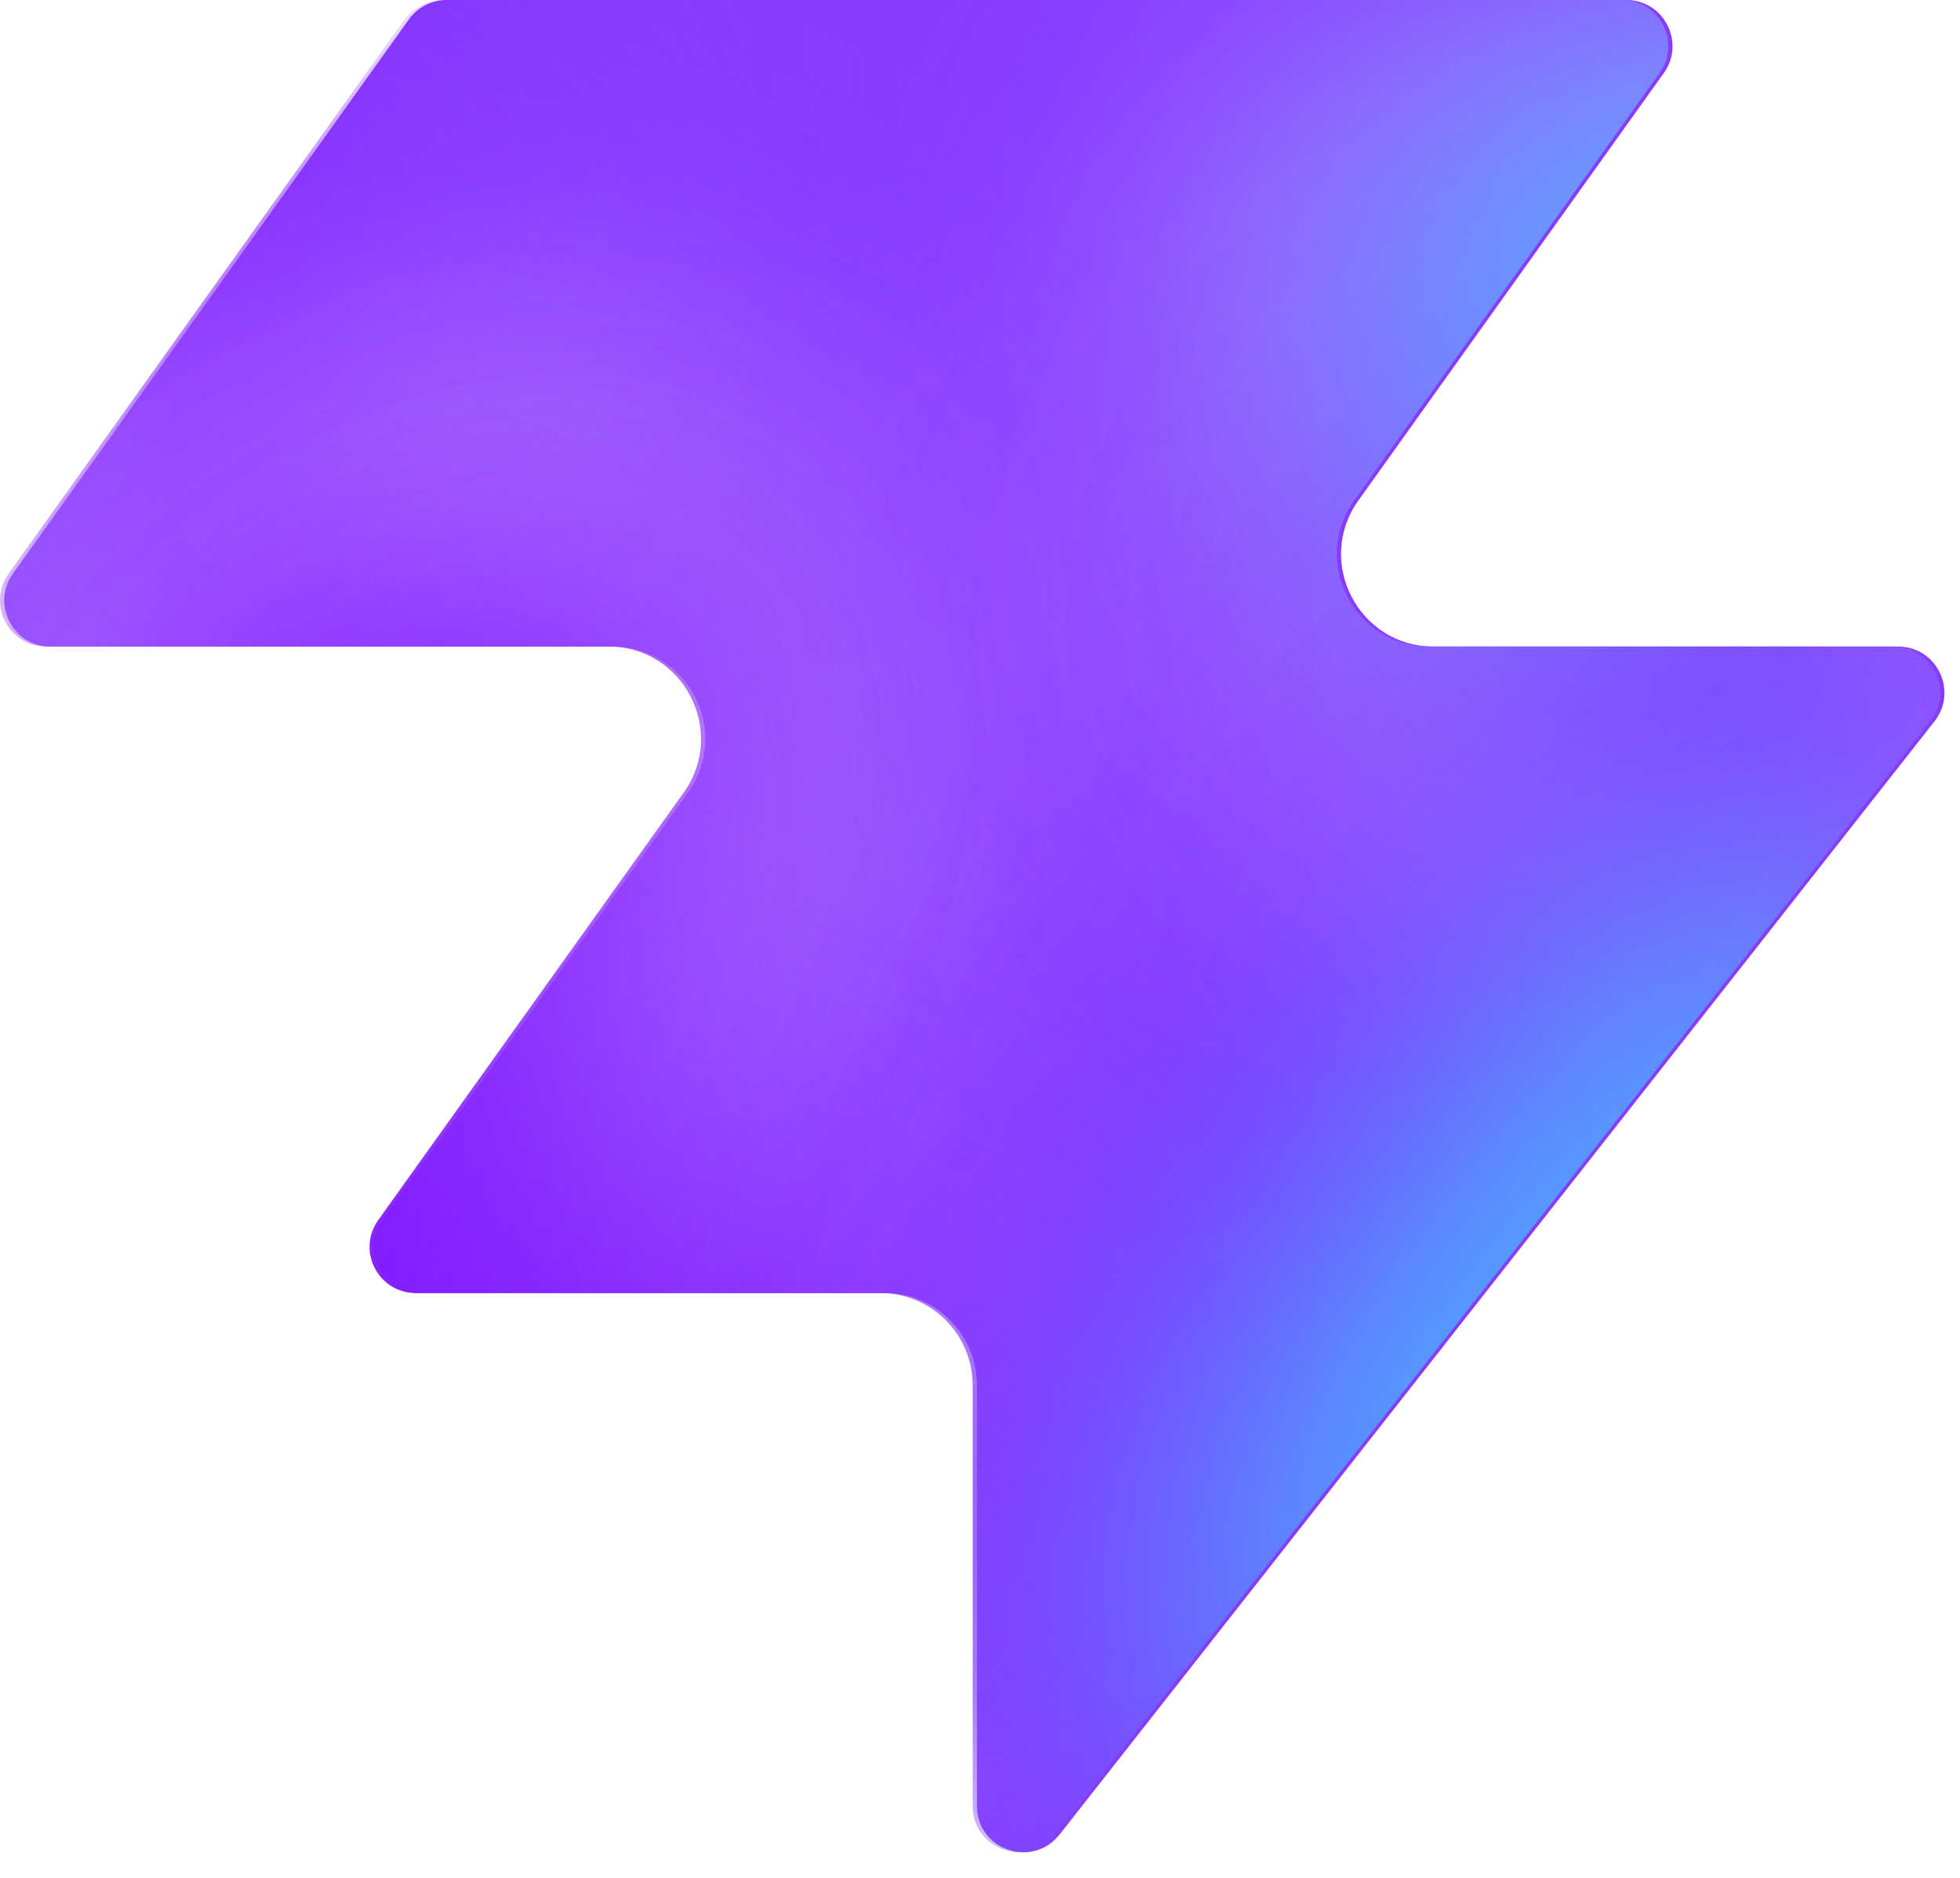
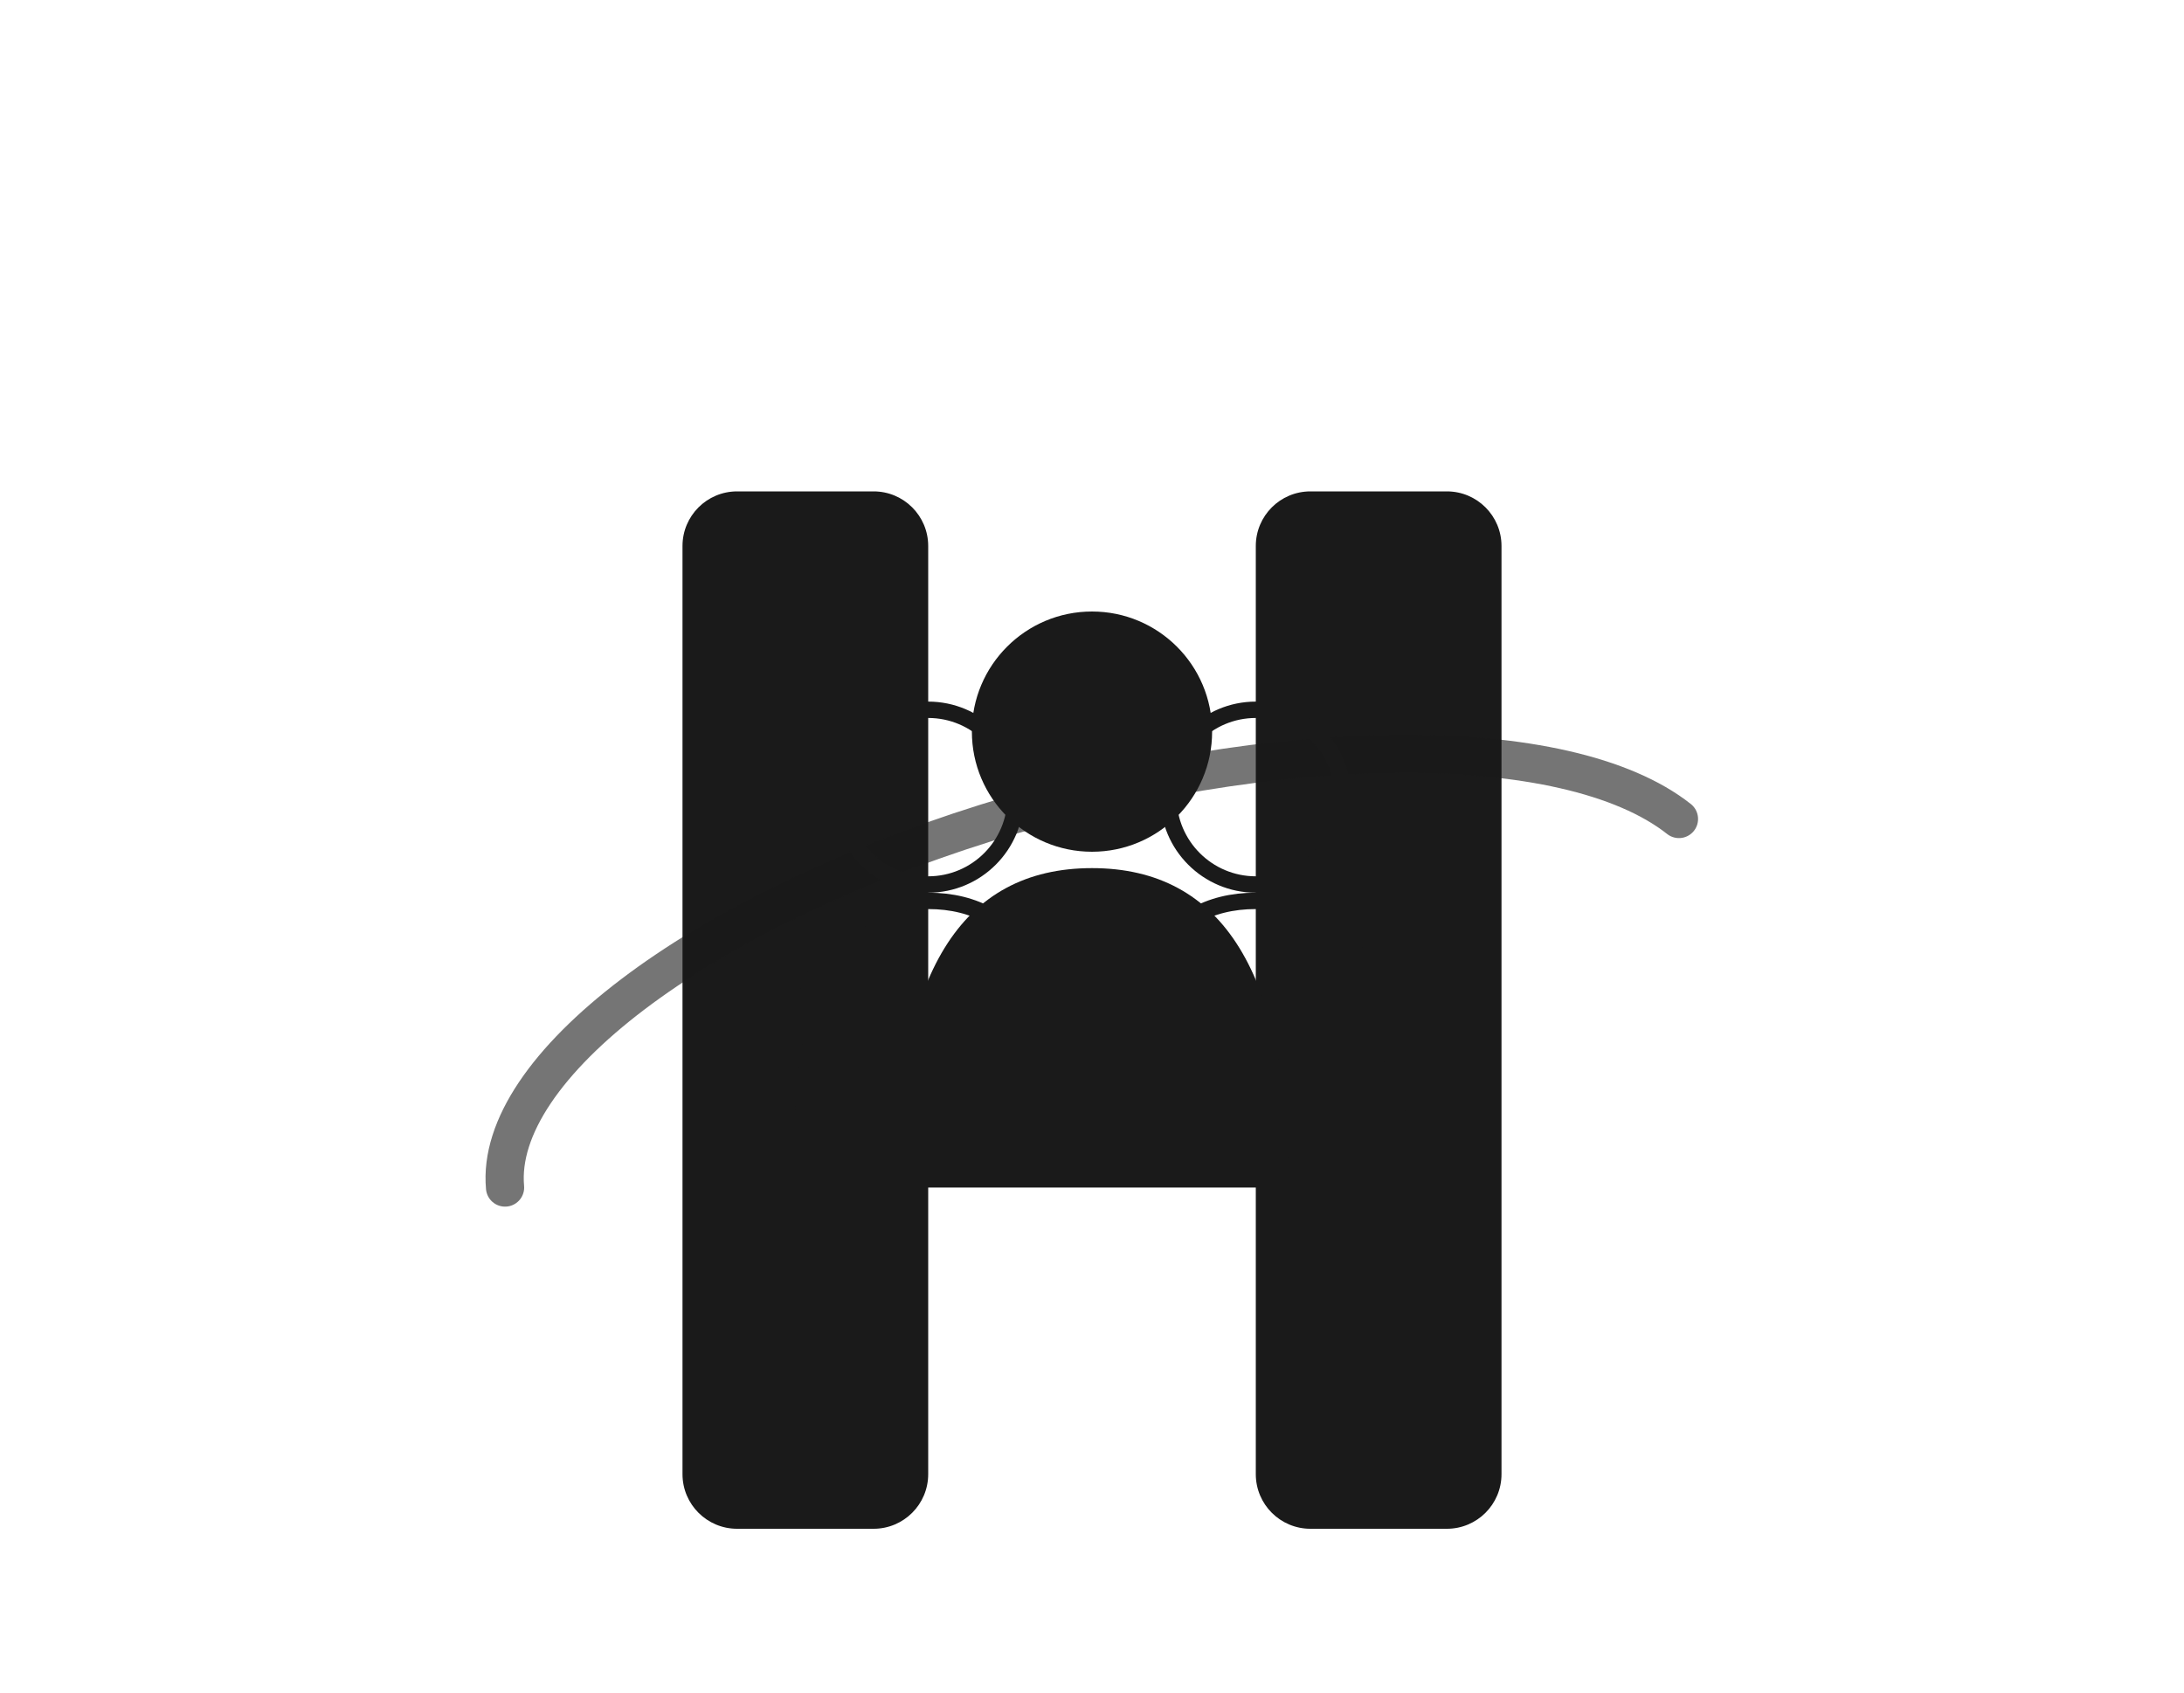
- <svg xmlns="http://www.w3.org/2000/svg" width="48" height="46" fill="none" viewBox="0 0 48 46">
-   <path fill="#863bff" d="M25.946 44.938c-.664.845-2.021.375-2.021-.698V33.937a2.26 2.26 0 0 0-2.262-2.262H10.287c-.92 0-1.456-1.04-.92-1.788l7.48-10.471c1.07-1.497 0-3.578-1.842-3.578H1.237c-.92 0-1.456-1.04-.92-1.788L10.013.474c.214-.297.556-.474.92-.474h28.894c.92 0 1.456 1.04.92 1.788l-7.48 10.471c-1.07 1.498 0 3.579 1.842 3.579h11.377c.943 0 1.473 1.088.89 1.83L25.947 44.94z" style="fill:#863bff;fill:color(display-p3 .525 .23 1);fill-opacity:1" />
-   <mask id="a" width="48" height="46" x="0" y="0" maskUnits="userSpaceOnUse" style="mask-type:alpha">
-     <path fill="#000" d="M25.842 44.938c-.664.844-2.021.375-2.021-.698V33.937a2.26 2.26 0 0 0-2.262-2.262H10.183c-.92 0-1.456-1.04-.92-1.788l7.48-10.471c1.07-1.498 0-3.579-1.842-3.579H1.133c-.92 0-1.456-1.04-.92-1.787L9.91.473c.214-.297.556-.474.92-.474h28.894c.92 0 1.456 1.04.92 1.788l-7.48 10.471c-1.07 1.498 0 3.578 1.842 3.578h11.377c.943 0 1.473 1.088.89 1.832L25.843 44.94z" style="fill:#000;fill-opacity:1" />
-   </mask>
-   <g mask="url(#a)">
-     <g filter="url(#b)">
-       <ellipse cx="5.508" cy="14.704" fill="#ede6ff" rx="5.508" ry="14.704" style="fill:#ede6ff;fill:color(display-p3 .927 .903 1);fill-opacity:1" transform="matrix(.00324 1 1 -.00324 -4.47 31.516)" />
-     </g>
-     <g filter="url(#c)">
-       <ellipse cx="10.399" cy="29.851" fill="#ede6ff" rx="10.399" ry="29.851" style="fill:#ede6ff;fill:color(display-p3 .927 .903 1);fill-opacity:1" transform="matrix(.00324 1 1 -.00324 -39.328 7.883)" />
-     </g>
-     <g filter="url(#d)">
-       <ellipse cx="5.508" cy="30.487" fill="#7e14ff" rx="5.508" ry="30.487" style="fill:#7e14ff;fill:color(display-p3 .492 .077 1);fill-opacity:1" transform="rotate(89.814 -25.913 -14.639)scale(1 -1)" />
-     </g>
-     <g filter="url(#e)">
-       <ellipse cx="5.508" cy="30.599" fill="#7e14ff" rx="5.508" ry="30.599" style="fill:#7e14ff;fill:color(display-p3 .492 .077 1);fill-opacity:1" transform="rotate(89.814 -32.644 -3.334)scale(1 -1)" />
-     </g>
-     <g filter="url(#f)">
-       <ellipse cx="5.508" cy="30.599" fill="#7e14ff" rx="5.508" ry="30.599" style="fill:#7e14ff;fill:color(display-p3 .492 .077 1);fill-opacity:1" transform="matrix(.00324 1 1 -.00324 -34.34 30.47)" />
-     </g>
-     <g filter="url(#g)">
-       <ellipse cx="14.072" cy="22.078" fill="#ede6ff" rx="14.072" ry="22.078" style="fill:#ede6ff;fill:color(display-p3 .927 .903 1);fill-opacity:1" transform="rotate(93.35 24.506 48.493)scale(-1 1)" />
-     </g>
-     <g filter="url(#h)">
-       <ellipse cx="3.47" cy="21.501" fill="#7e14ff" rx="3.47" ry="21.501" style="fill:#7e14ff;fill:color(display-p3 .492 .077 1);fill-opacity:1" transform="rotate(89.009 28.708 47.59)scale(-1 1)" />
-     </g>
-     <g filter="url(#i)">
-       <ellipse cx="3.47" cy="21.501" fill="#7e14ff" rx="3.47" ry="21.501" style="fill:#7e14ff;fill:color(display-p3 .492 .077 1);fill-opacity:1" transform="rotate(89.009 28.708 47.59)scale(-1 1)" />
-     </g>
-     <g filter="url(#j)">
-       <ellipse cx=".387" cy="8.972" fill="#7e14ff" rx="4.407" ry="29.108" style="fill:#7e14ff;fill:color(display-p3 .492 .077 1);fill-opacity:1" transform="rotate(39.51 .387 8.972)" />
-     </g>
-     <g filter="url(#k)">
-       <ellipse cx="47.523" cy="-6.092" fill="#7e14ff" rx="4.407" ry="29.108" style="fill:#7e14ff;fill:color(display-p3 .492 .077 1);fill-opacity:1" transform="rotate(37.892 47.523 -6.092)" />
-     </g>
-     <g filter="url(#l)">
-       <ellipse cx="41.412" cy="6.333" fill="#47bfff" rx="5.971" ry="9.665" style="fill:#47bfff;fill:color(display-p3 .28 .748 1);fill-opacity:1" transform="rotate(37.892 41.412 6.333)" />
-     </g>
-     <g filter="url(#m)">
-       <ellipse cx="-1.879" cy="38.332" fill="#7e14ff" rx="4.407" ry="29.108" style="fill:#7e14ff;fill:color(display-p3 .492 .077 1);fill-opacity:1" transform="rotate(37.892 -1.88 38.332)" />
-     </g>
-     <g filter="url(#n)">
-       <ellipse cx="-1.879" cy="38.332" fill="#7e14ff" rx="4.407" ry="29.108" style="fill:#7e14ff;fill:color(display-p3 .492 .077 1);fill-opacity:1" transform="rotate(37.892 -1.88 38.332)" />
-     </g>
-     <g filter="url(#o)">
-       <ellipse cx="35.651" cy="29.907" fill="#7e14ff" rx="4.407" ry="29.108" style="fill:#7e14ff;fill:color(display-p3 .492 .077 1);fill-opacity:1" transform="rotate(37.892 35.651 29.907)" />
-     </g>
-     <g filter="url(#p)">
-       <ellipse cx="38.418" cy="32.4" fill="#47bfff" rx="5.971" ry="15.297" style="fill:#47bfff;fill:color(display-p3 .28 .748 1);fill-opacity:1" transform="rotate(37.892 38.418 32.4)" />
-     </g>
-   </g>
-   <defs>
-     <filter id="b" width="60.045" height="41.654" x="-19.77" y="16.149" color-interpolation-filters="sRGB" filterUnits="userSpaceOnUse">
-       <feFlood flood-opacity="0" result="BackgroundImageFix" />
-       <feBlend in="SourceGraphic" in2="BackgroundImageFix" result="shape" />
-       <feGaussianBlur result="effect1_foregroundBlur_2002_17158" stdDeviation="7.659" />
-     </filter>
-     <filter id="c" width="90.34" height="51.437" x="-54.613" y="-7.533" color-interpolation-filters="sRGB" filterUnits="userSpaceOnUse">
-       <feFlood flood-opacity="0" result="BackgroundImageFix" />
-       <feBlend in="SourceGraphic" in2="BackgroundImageFix" result="shape" />
-       <feGaussianBlur result="effect1_foregroundBlur_2002_17158" stdDeviation="7.659" />
-     </filter>
-     <filter id="d" width="79.355" height="29.4" x="-49.64" y="2.03" color-interpolation-filters="sRGB" filterUnits="userSpaceOnUse">
-       <feFlood flood-opacity="0" result="BackgroundImageFix" />
-       <feBlend in="SourceGraphic" in2="BackgroundImageFix" result="shape" />
-       <feGaussianBlur result="effect1_foregroundBlur_2002_17158" stdDeviation="4.596" />
-     </filter>
-     <filter id="e" width="79.579" height="29.4" x="-45.045" y="20.029" color-interpolation-filters="sRGB" filterUnits="userSpaceOnUse">
-       <feFlood flood-opacity="0" result="BackgroundImageFix" />
-       <feBlend in="SourceGraphic" in2="BackgroundImageFix" result="shape" />
-       <feGaussianBlur result="effect1_foregroundBlur_2002_17158" stdDeviation="4.596" />
-     </filter>
-     <filter id="f" width="79.579" height="29.4" x="-43.513" y="21.178" color-interpolation-filters="sRGB" filterUnits="userSpaceOnUse">
-       <feFlood flood-opacity="0" result="BackgroundImageFix" />
-       <feBlend in="SourceGraphic" in2="BackgroundImageFix" result="shape" />
-       <feGaussianBlur result="effect1_foregroundBlur_2002_17158" stdDeviation="4.596" />
-     </filter>
-     <filter id="g" width="74.749" height="58.852" x="15.756" y="-17.901" color-interpolation-filters="sRGB" filterUnits="userSpaceOnUse">
-       <feFlood flood-opacity="0" result="BackgroundImageFix" />
-       <feBlend in="SourceGraphic" in2="BackgroundImageFix" result="shape" />
-       <feGaussianBlur result="effect1_foregroundBlur_2002_17158" stdDeviation="7.659" />
-     </filter>
-     <filter id="h" width="61.377" height="25.362" x="23.548" y="2.284" color-interpolation-filters="sRGB" filterUnits="userSpaceOnUse">
-       <feFlood flood-opacity="0" result="BackgroundImageFix" />
-       <feBlend in="SourceGraphic" in2="BackgroundImageFix" result="shape" />
-       <feGaussianBlur result="effect1_foregroundBlur_2002_17158" stdDeviation="4.596" />
-     </filter>
-     <filter id="i" width="61.377" height="25.362" x="23.548" y="2.284" color-interpolation-filters="sRGB" filterUnits="userSpaceOnUse">
-       <feFlood flood-opacity="0" result="BackgroundImageFix" />
-       <feBlend in="SourceGraphic" in2="BackgroundImageFix" result="shape" />
-       <feGaussianBlur result="effect1_foregroundBlur_2002_17158" stdDeviation="4.596" />
-     </filter>
-     <filter id="j" width="56.045" height="63.649" x="-27.636" y="-22.853" color-interpolation-filters="sRGB" filterUnits="userSpaceOnUse">
-       <feFlood flood-opacity="0" result="BackgroundImageFix" />
-       <feBlend in="SourceGraphic" in2="BackgroundImageFix" result="shape" />
-       <feGaussianBlur result="effect1_foregroundBlur_2002_17158" stdDeviation="4.596" />
-     </filter>
-     <filter id="k" width="54.814" height="64.646" x="20.116" y="-38.415" color-interpolation-filters="sRGB" filterUnits="userSpaceOnUse">
-       <feFlood flood-opacity="0" result="BackgroundImageFix" />
-       <feBlend in="SourceGraphic" in2="BackgroundImageFix" result="shape" />
-       <feGaussianBlur result="effect1_foregroundBlur_2002_17158" stdDeviation="4.596" />
-     </filter>
-     <filter id="l" width="33.541" height="35.313" x="24.641" y="-11.323" color-interpolation-filters="sRGB" filterUnits="userSpaceOnUse">
-       <feFlood flood-opacity="0" result="BackgroundImageFix" />
-       <feBlend in="SourceGraphic" in2="BackgroundImageFix" result="shape" />
-       <feGaussianBlur result="effect1_foregroundBlur_2002_17158" stdDeviation="4.596" />
-     </filter>
-     <filter id="m" width="54.814" height="64.646" x="-29.286" y="6.009" color-interpolation-filters="sRGB" filterUnits="userSpaceOnUse">
-       <feFlood flood-opacity="0" result="BackgroundImageFix" />
-       <feBlend in="SourceGraphic" in2="BackgroundImageFix" result="shape" />
-       <feGaussianBlur result="effect1_foregroundBlur_2002_17158" stdDeviation="4.596" />
-     </filter>
-     <filter id="n" width="54.814" height="64.646" x="-29.286" y="6.009" color-interpolation-filters="sRGB" filterUnits="userSpaceOnUse">
-       <feFlood flood-opacity="0" result="BackgroundImageFix" />
-       <feBlend in="SourceGraphic" in2="BackgroundImageFix" result="shape" />
-       <feGaussianBlur result="effect1_foregroundBlur_2002_17158" stdDeviation="4.596" />
-     </filter>
-     <filter id="o" width="54.814" height="64.646" x="8.244" y="-2.416" color-interpolation-filters="sRGB" filterUnits="userSpaceOnUse">
-       <feFlood flood-opacity="0" result="BackgroundImageFix" />
-       <feBlend in="SourceGraphic" in2="BackgroundImageFix" result="shape" />
-       <feGaussianBlur result="effect1_foregroundBlur_2002_17158" stdDeviation="4.596" />
-     </filter>
-     <filter id="p" width="39.409" height="43.623" x="18.713" y="10.588" color-interpolation-filters="sRGB" filterUnits="userSpaceOnUse">
-       <feFlood flood-opacity="0" result="BackgroundImageFix" />
-       <feBlend in="SourceGraphic" in2="BackgroundImageFix" result="shape" />
-       <feGaussianBlur result="effect1_foregroundBlur_2002_17158" stdDeviation="4.596" />
-     </filter>
-   </defs>
+ <svg xmlns="http://www.w3.org/2000/svg" viewBox="0 0 800 620">
+   <rect x="250" y="180" width="90" height="380" rx="20" fill="#1a1a1a" />
+   <rect x="460" y="180" width="90" height="380" rx="20" fill="#1a1a1a" />
+   <path d="M 185,435 A 230,90 -15 0,1 615,300" fill="none" stroke="#1a1a1a" stroke-width="14" stroke-linecap="round" stroke-opacity="0.6" />
+   <circle cx="340" cy="292" r="32" fill="none" stroke="#1a1a1a" stroke-width="6" />
+   <path d="M 288,420 Q 288,330 340,330 Q 392,330 392,420 Z" fill="none" stroke="#1a1a1a" stroke-width="6" />
+   <circle cx="460" cy="292" r="32" fill="none" stroke="#1a1a1a" stroke-width="6" />
+   <path d="M 408,420 Q 408,330 460,330 Q 512,330 512,420 Z" fill="none" stroke="#1a1a1a" stroke-width="6" />
+   <circle cx="400" cy="268" r="44" fill="#1a1a1a" />
+   <path d="M 328,435 Q 328,318 400,318 Q 472,318 472,435 Z" fill="#1a1a1a" />
</svg>
